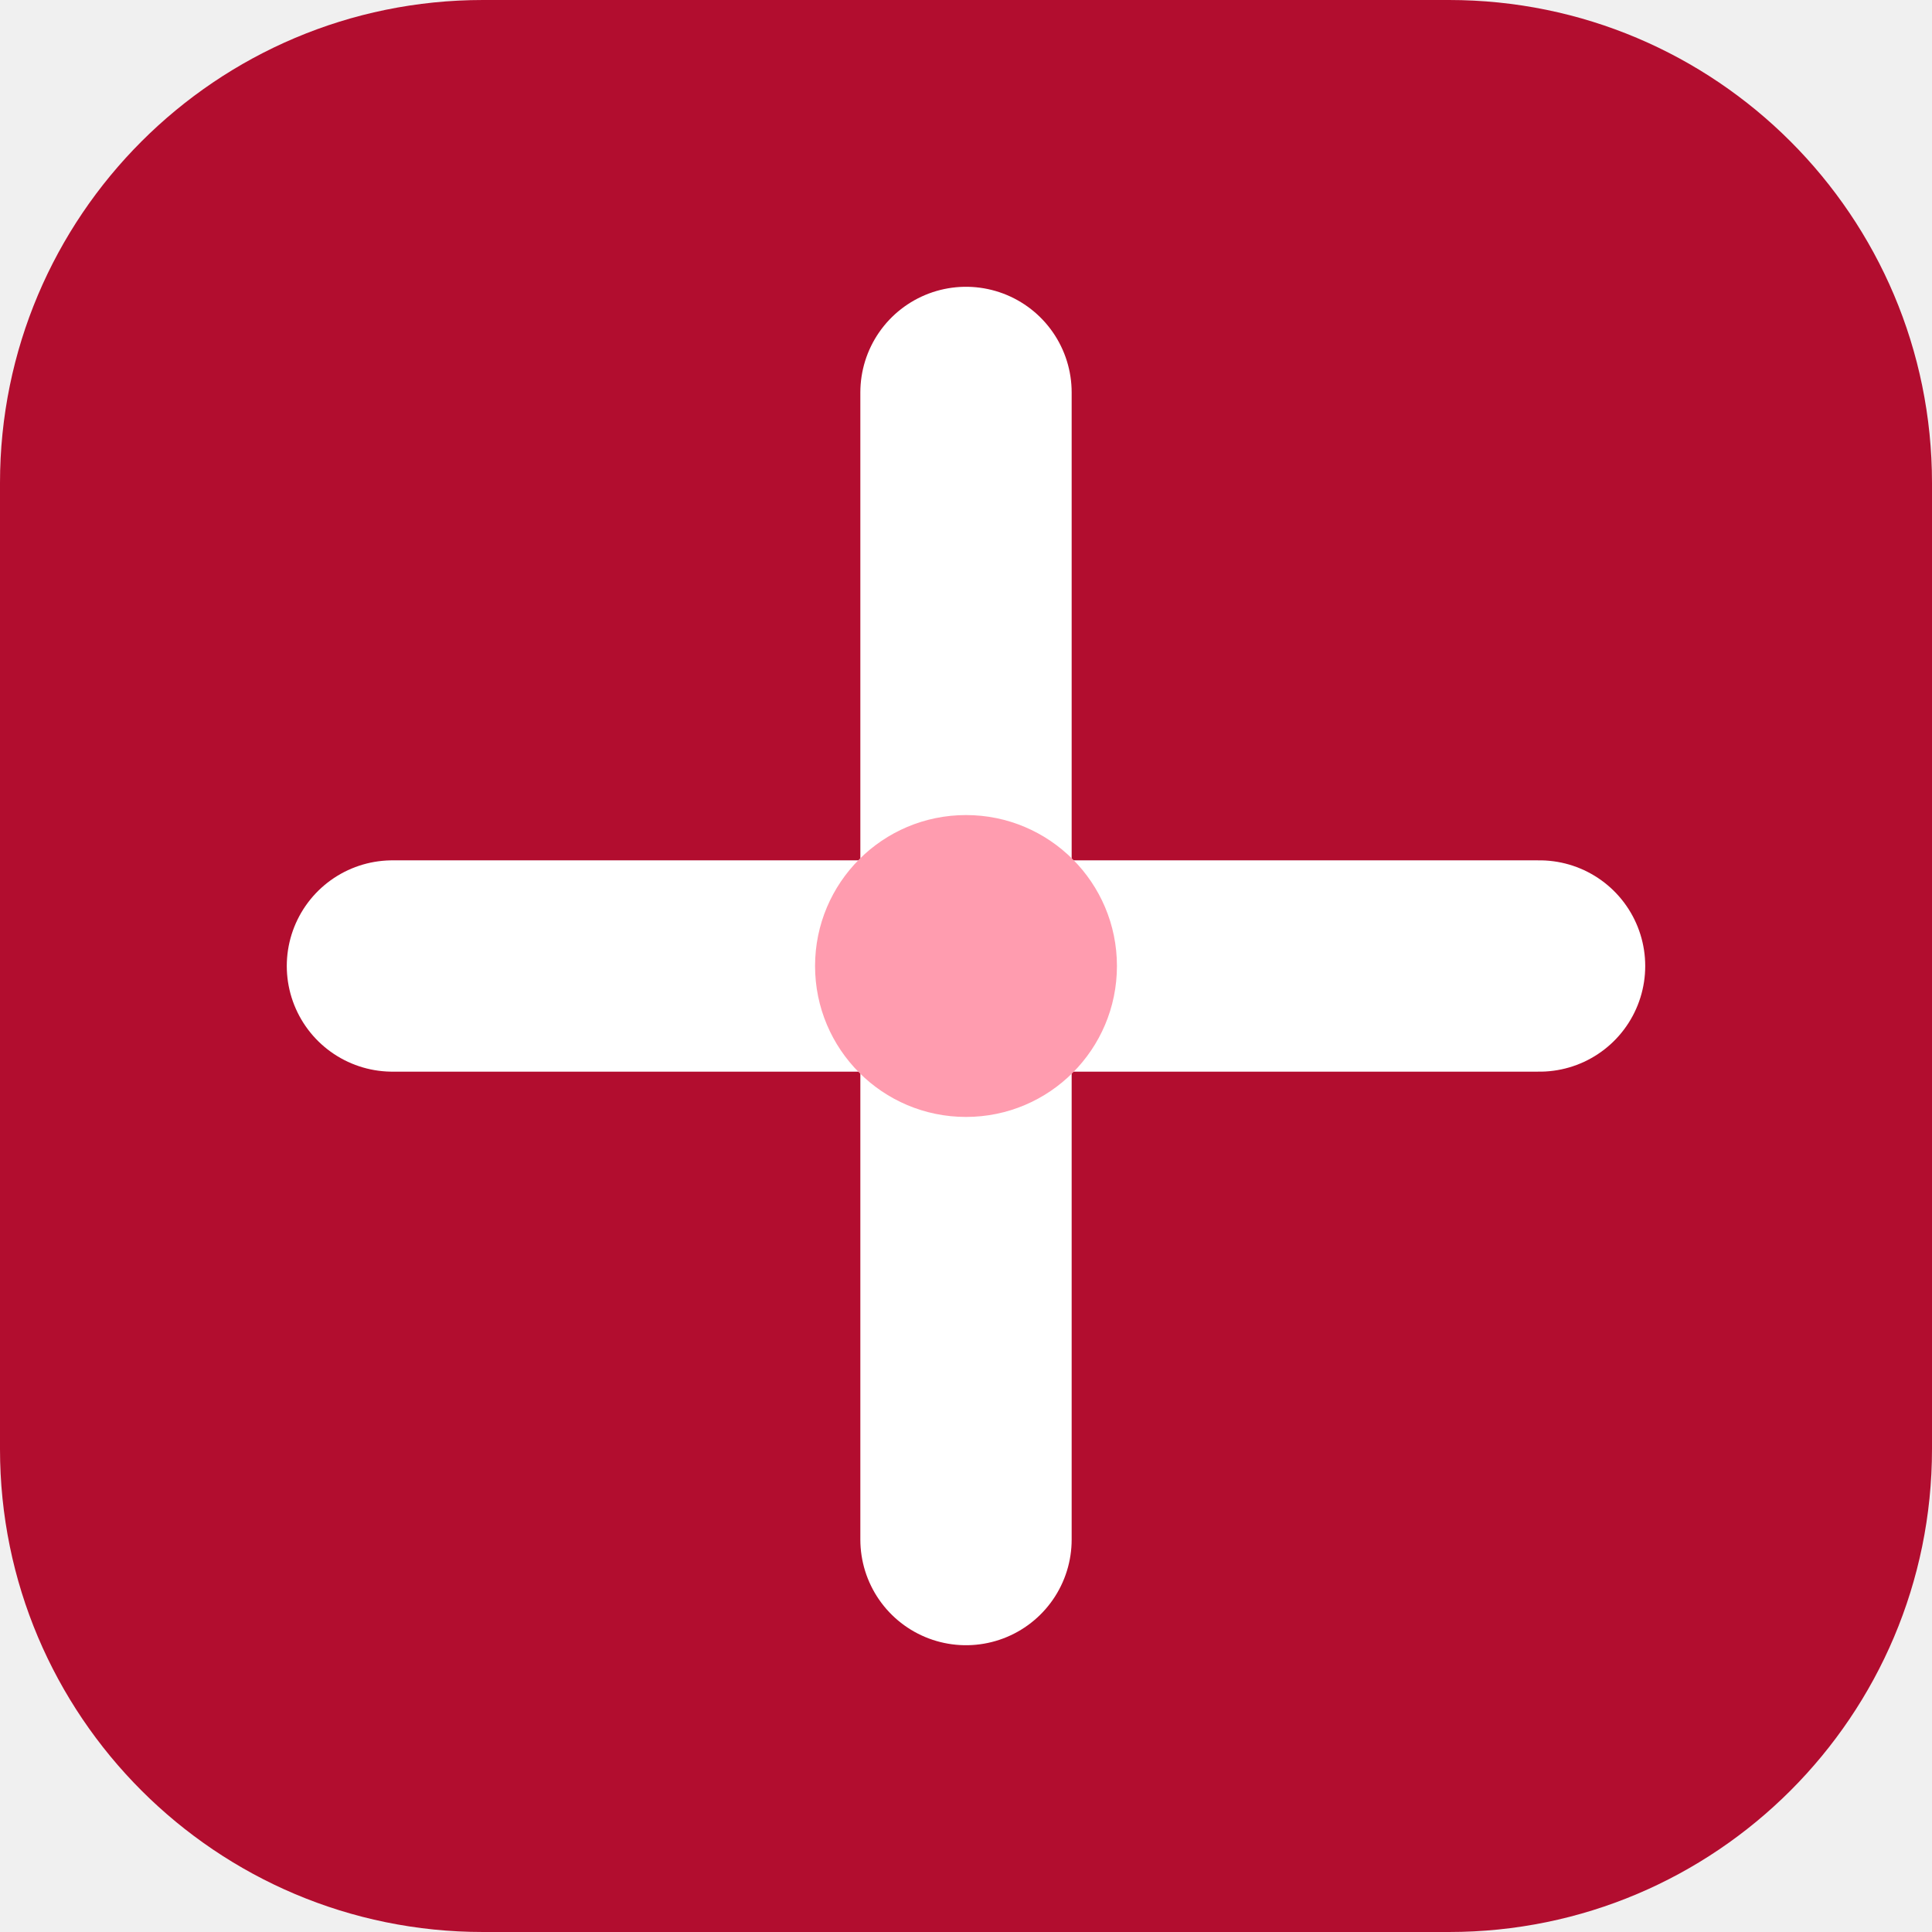
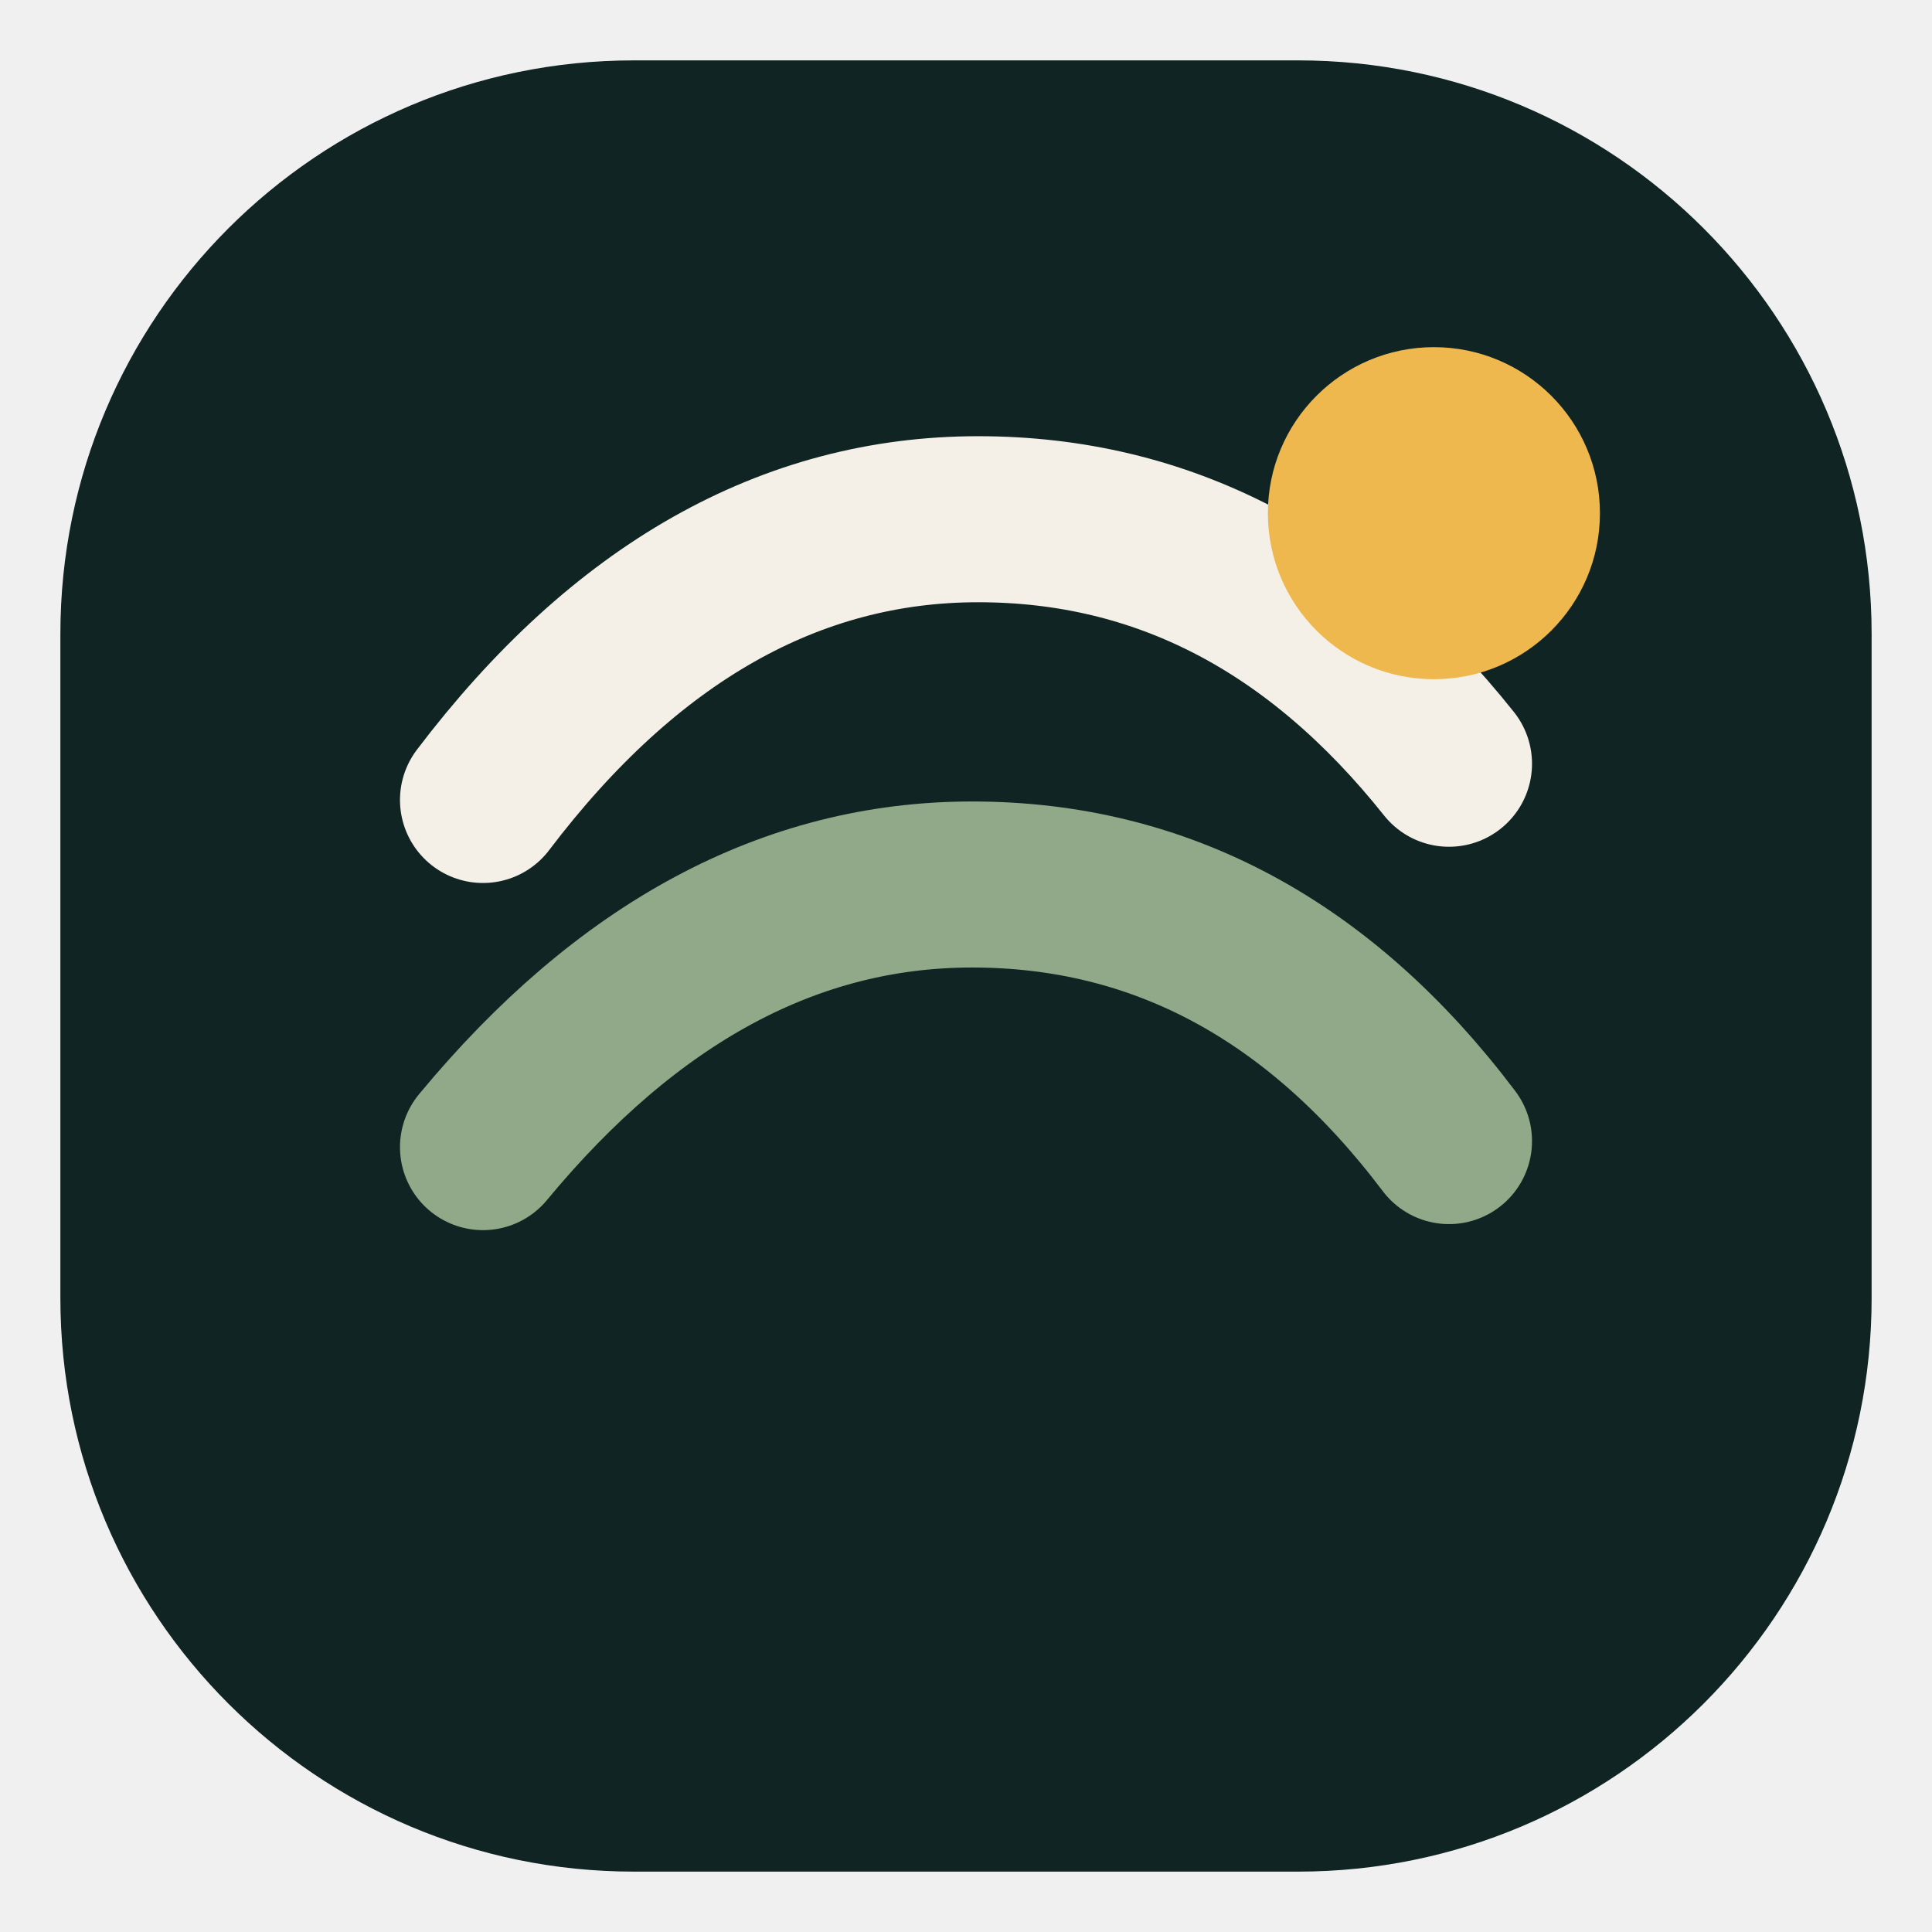
- <svg xmlns="http://www.w3.org/2000/svg" width="64" height="64" viewBox="0 0 64 64">
-   <rect width="64" height="64" rx="16" fill="#b20d2f" />
-   <path d="M13 32h38M32 13v38" stroke="#fff" stroke-width="7" stroke-linecap="round" />
-   <circle cx="32" cy="32" r="5" fill="#ff9caf" />
+ <svg xmlns="http://www.w3.org/2000/svg" viewBox="0 0 64 64">
+   <rect x="2" y="2" width="60" height="60" rx="19" fill="#102523" />
+   <path d="M16 26.5c4.7-6.2 10.2-9.3 16.4-9.3 6.1 0 11.3 2.7 15.6 8.1" fill="none" stroke="#F5F0E7" stroke-width="5.5" stroke-linecap="round" />
+   <path d="M16 38c4.8-5.8 10.2-8.7 16.2-8.7 6.2 0 11.5 2.8 15.8 8.5" fill="none" stroke="#91A889" stroke-width="5.5" stroke-linecap="round" />
+   <circle cx="47.5" cy="17" r="5.5" fill="#EFB84F" />
</svg>
